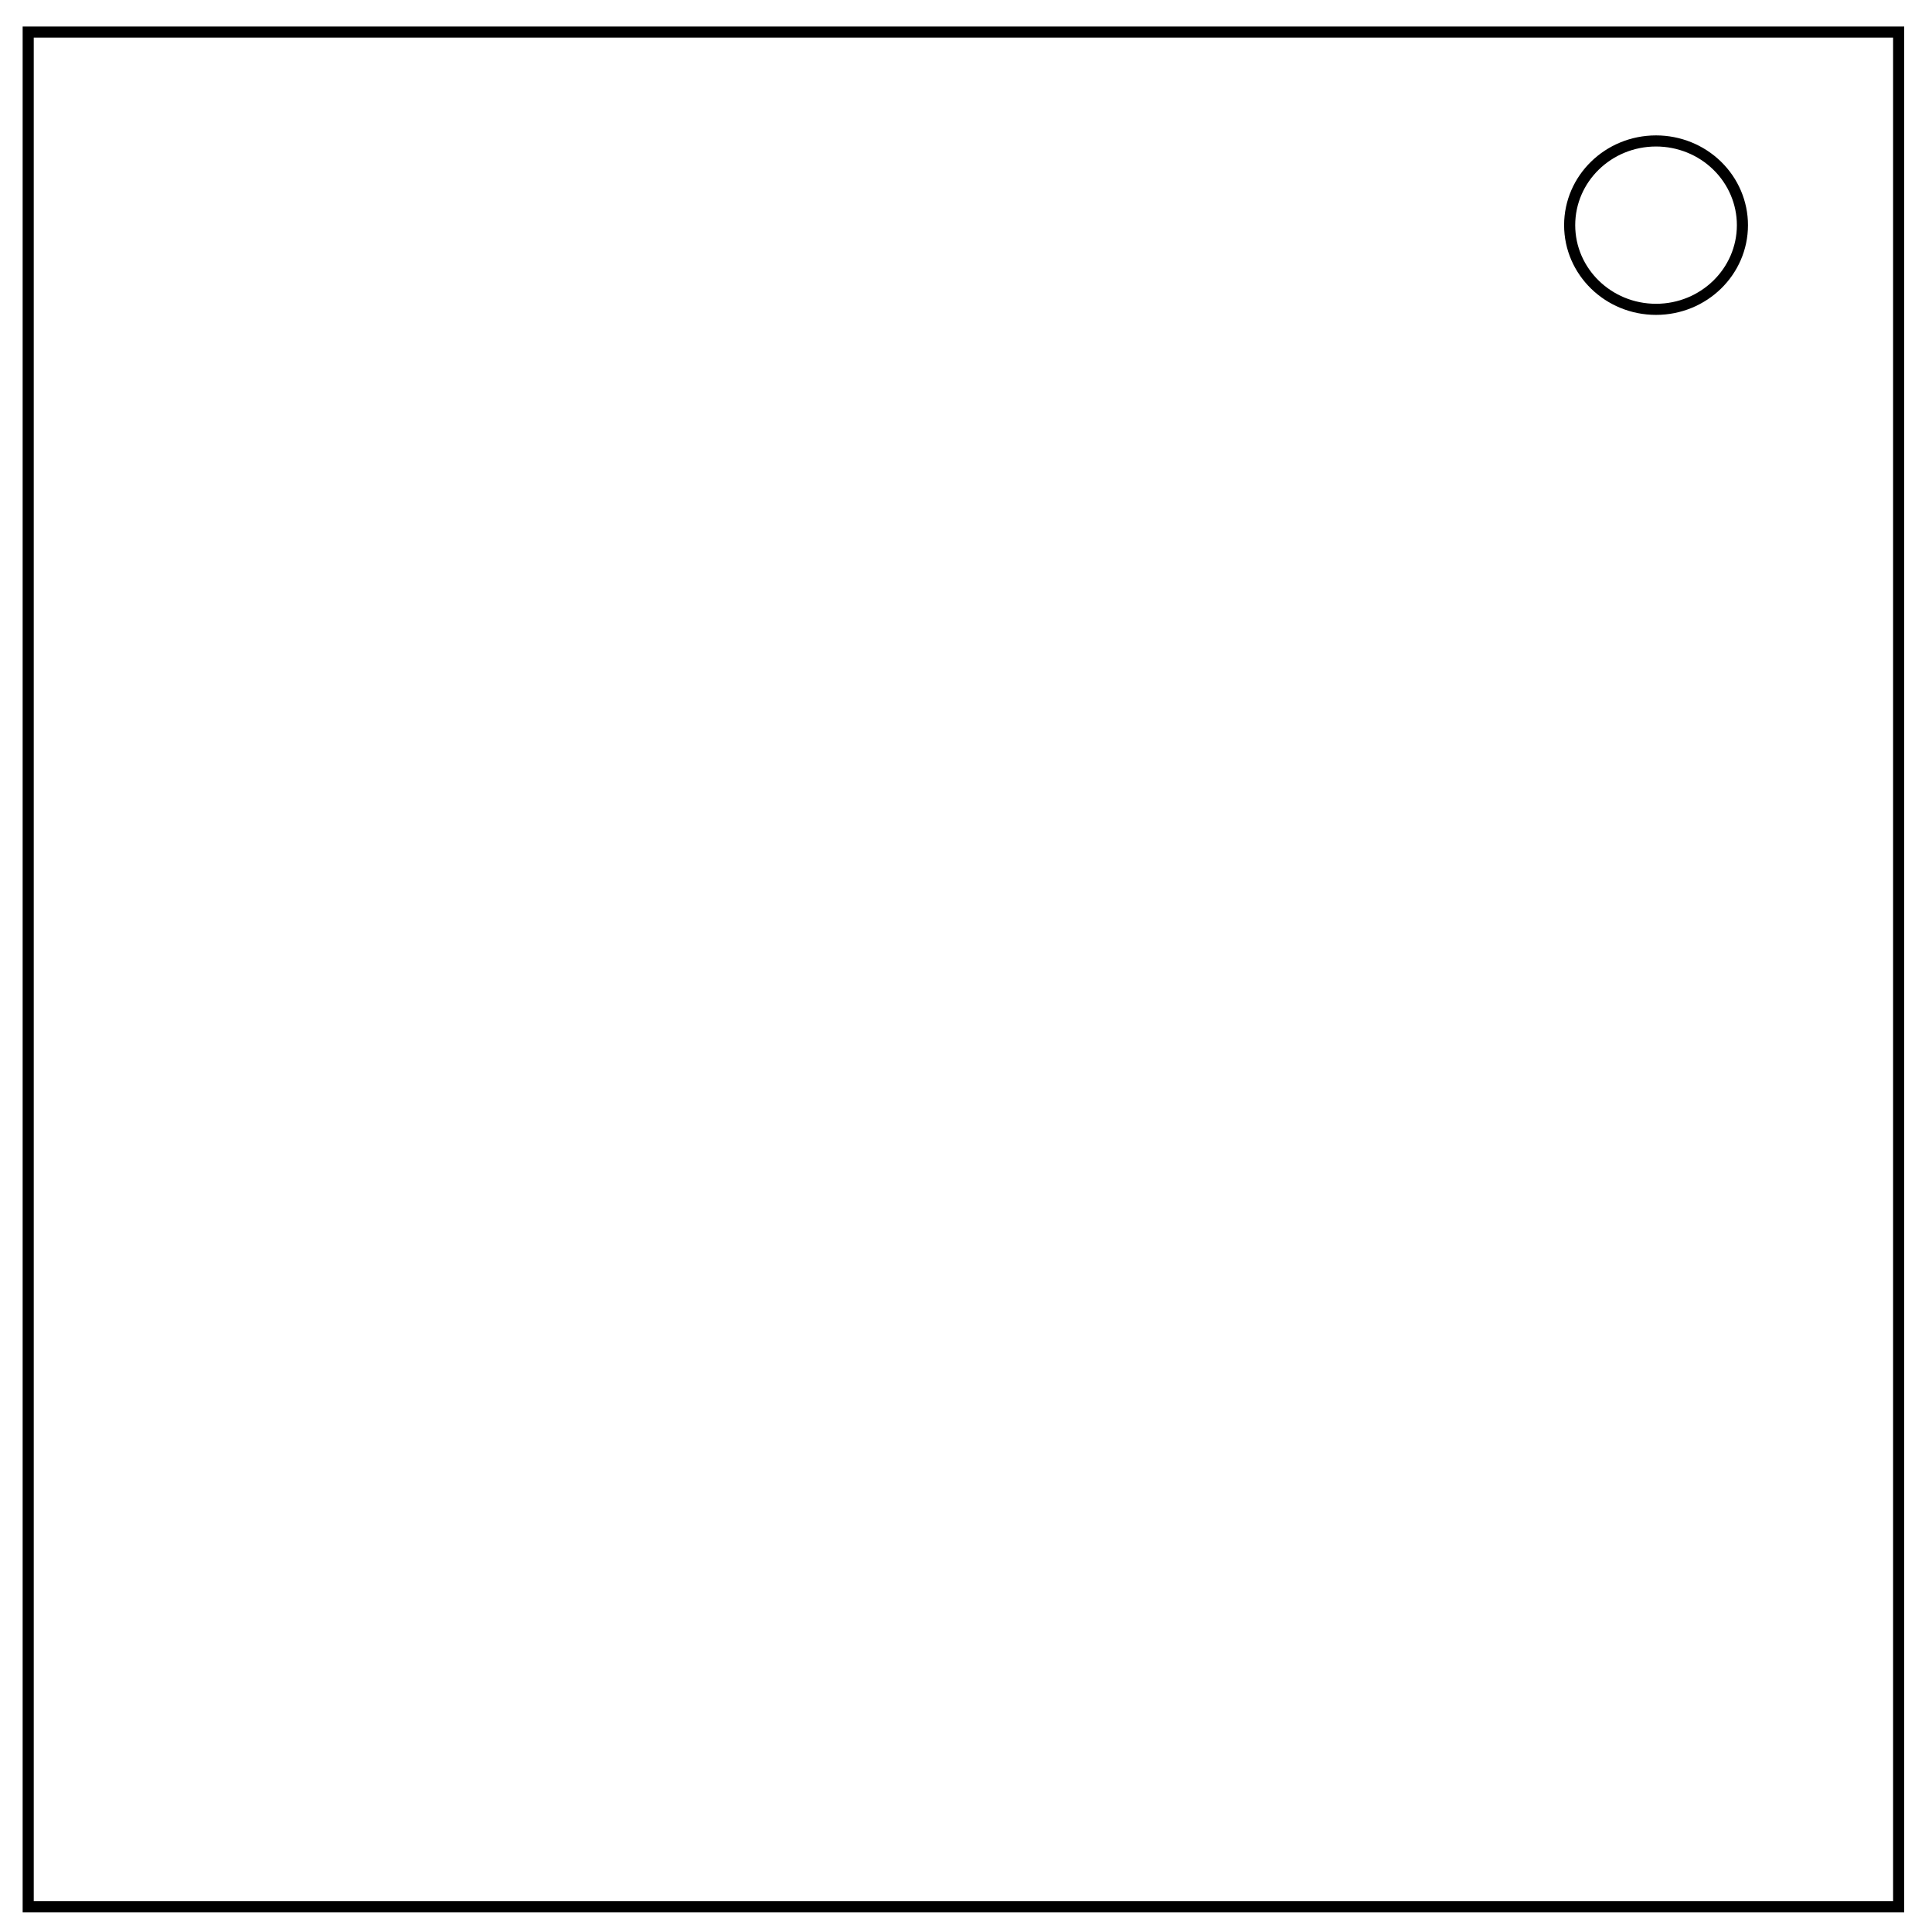
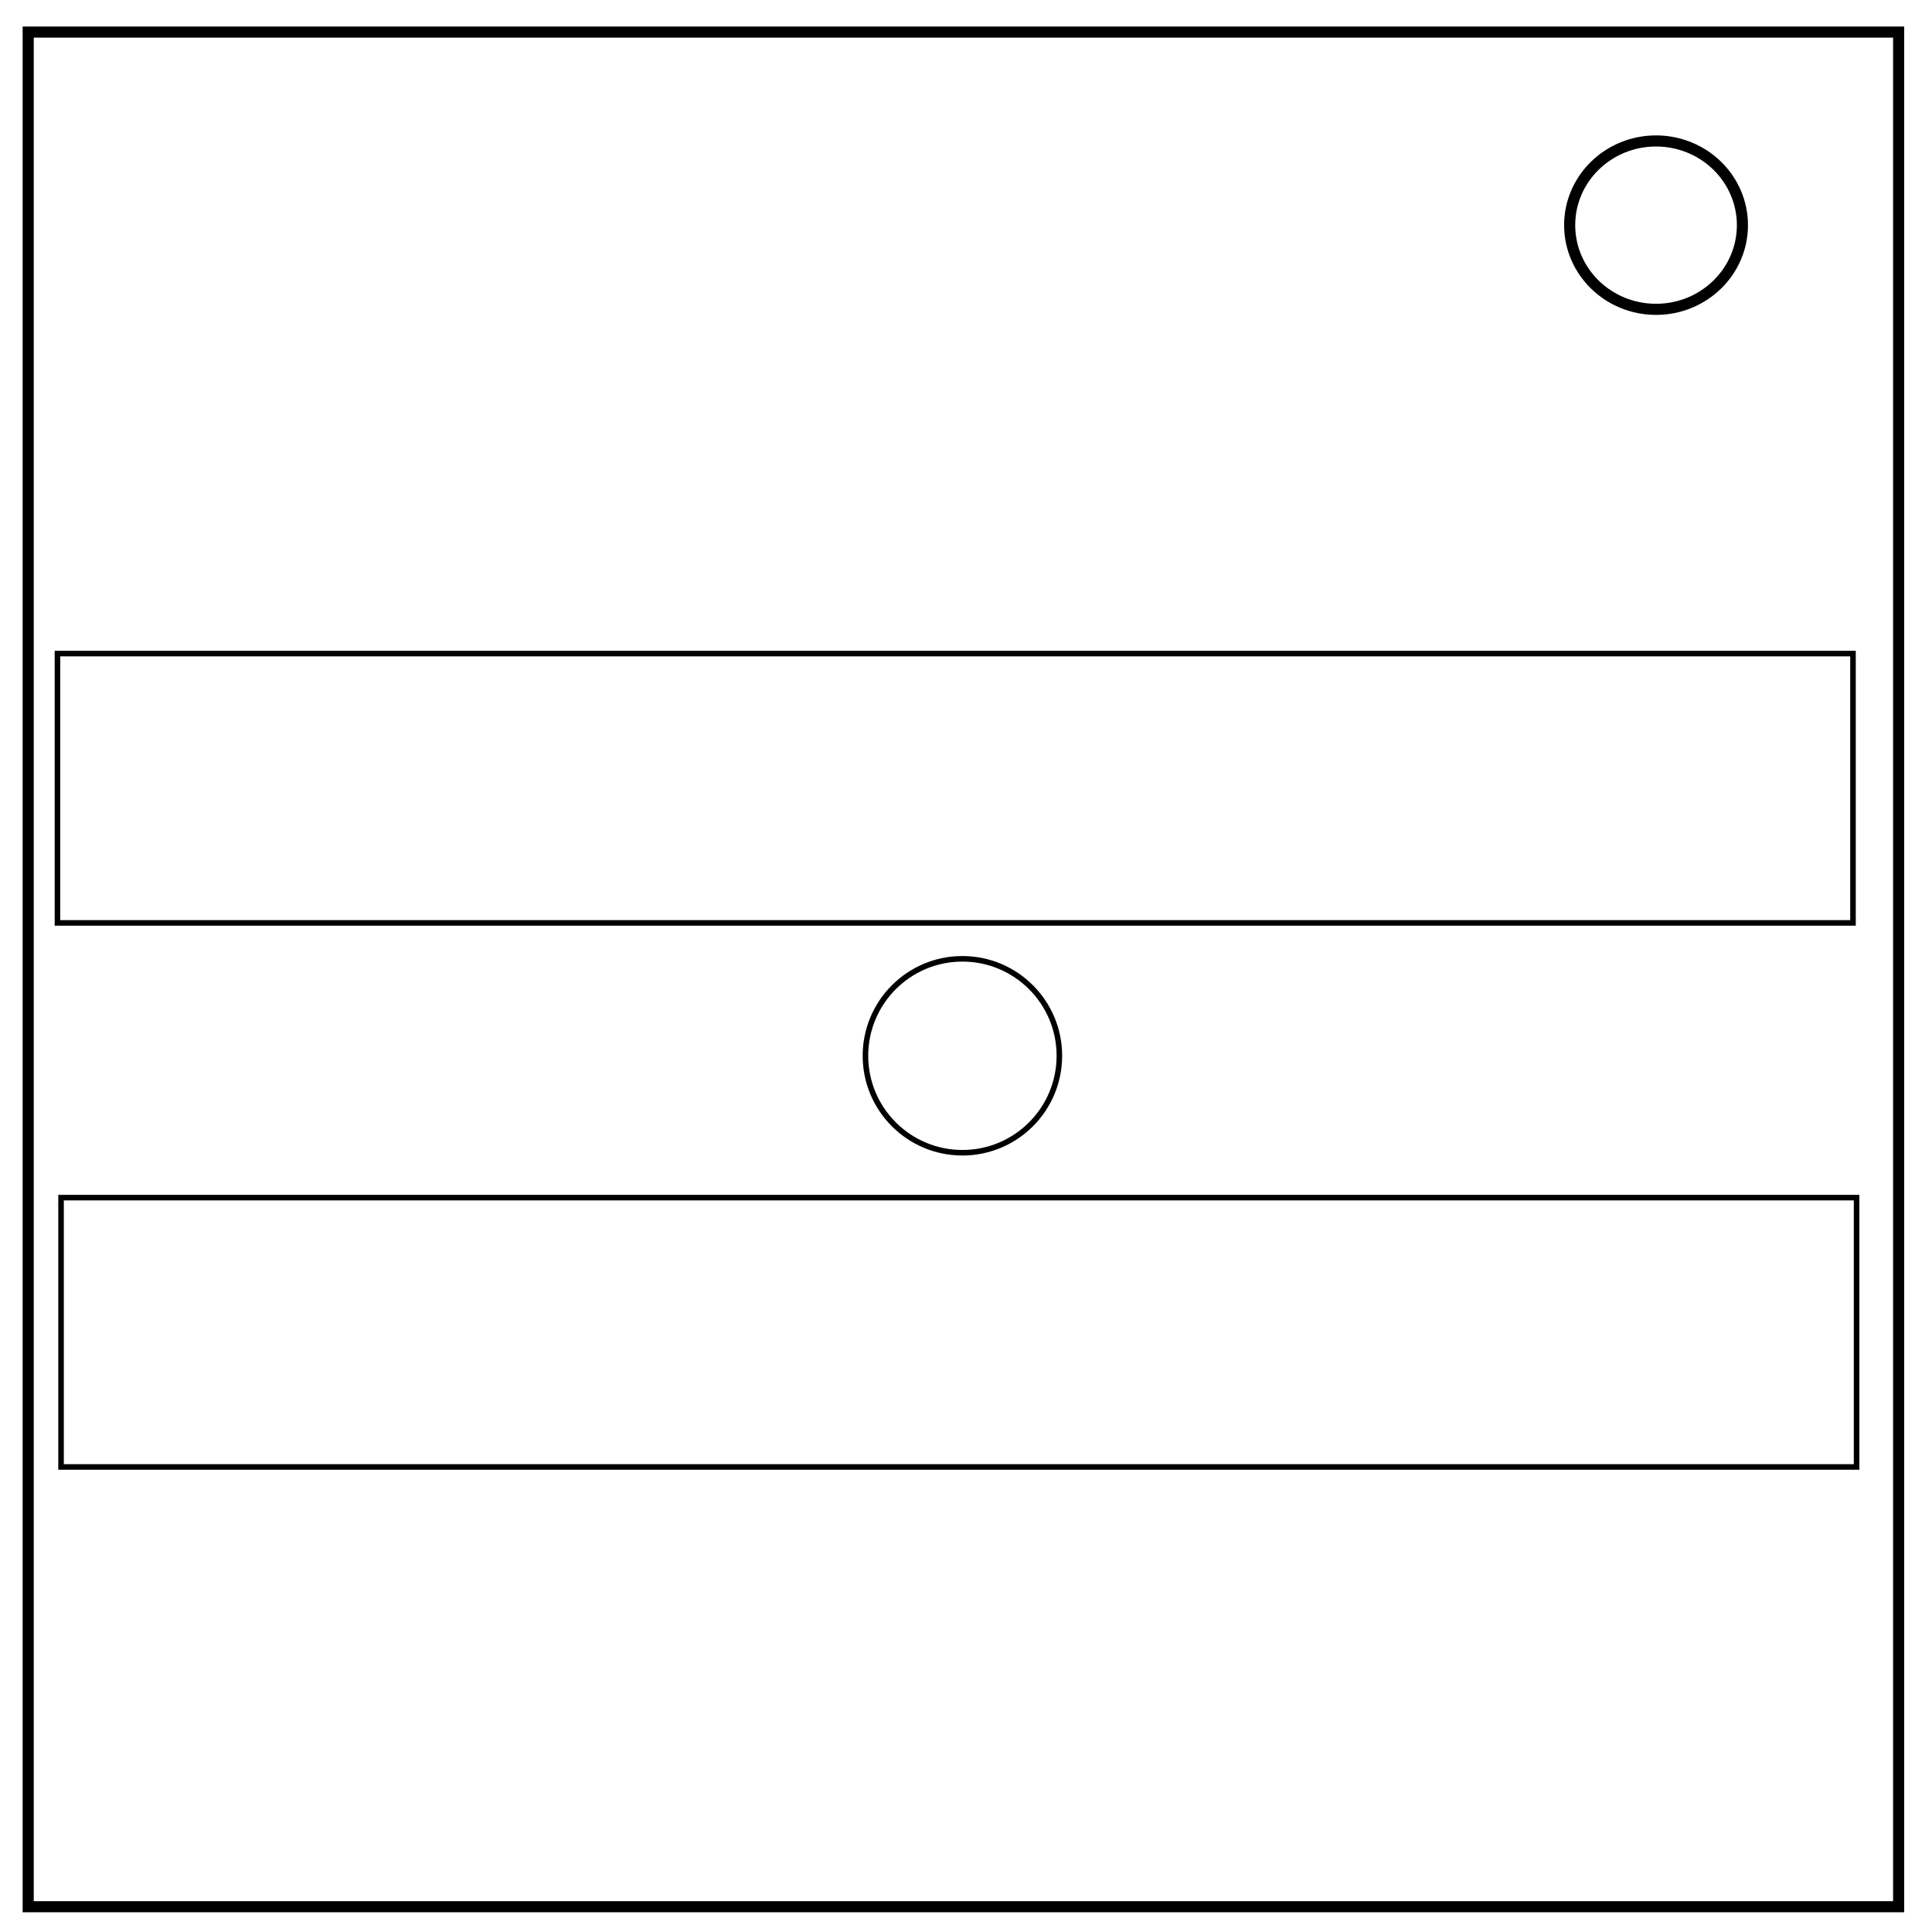
- <svg xmlns="http://www.w3.org/2000/svg" viewBox="0.0 0.0 348.0 348.0" fill="none">
+ <svg xmlns="http://www.w3.org/2000/svg" viewBox="0 0 348 348" fill="none">
  <path d="M5.079 5.776h336.913v337.67H5.08z" stroke-width="2" stroke="#000" />
  <path d="M282.734 40.554c0-8.376 6.966-15.165 15.56-15.165 4.126 0 8.084 1.597 11.001 4.441 2.918 2.844 4.558 6.702 4.558 10.724 0 8.376-6.966 15.165-15.56 15.165-8.593 0-15.559-6.79-15.559-15.165z" stroke-width="2" stroke="#000" />
+   <path style="fill:none;stroke:#000" d="M10.349 117.725h323.42v48.513H10.349zM10.996 215.721h323.42v48.513H10.996z" />
+   <circle style="fill:none;stroke:#000" cx="173.353" cy="190.171" r="17.465" />
</svg>
